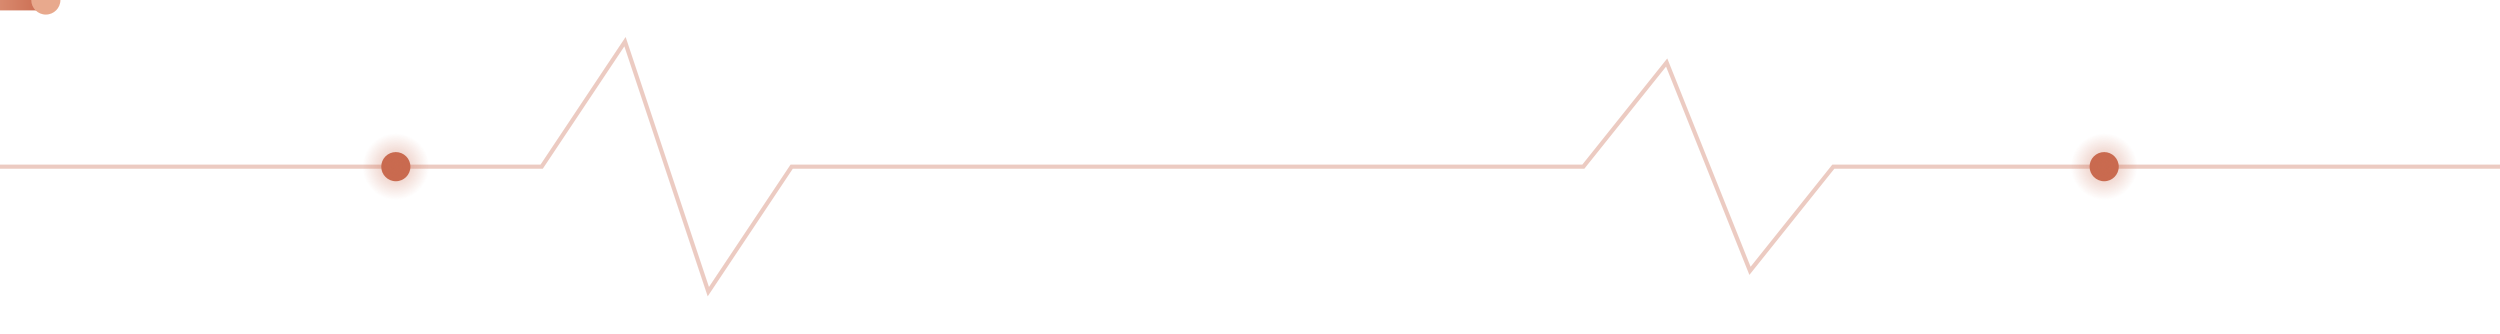
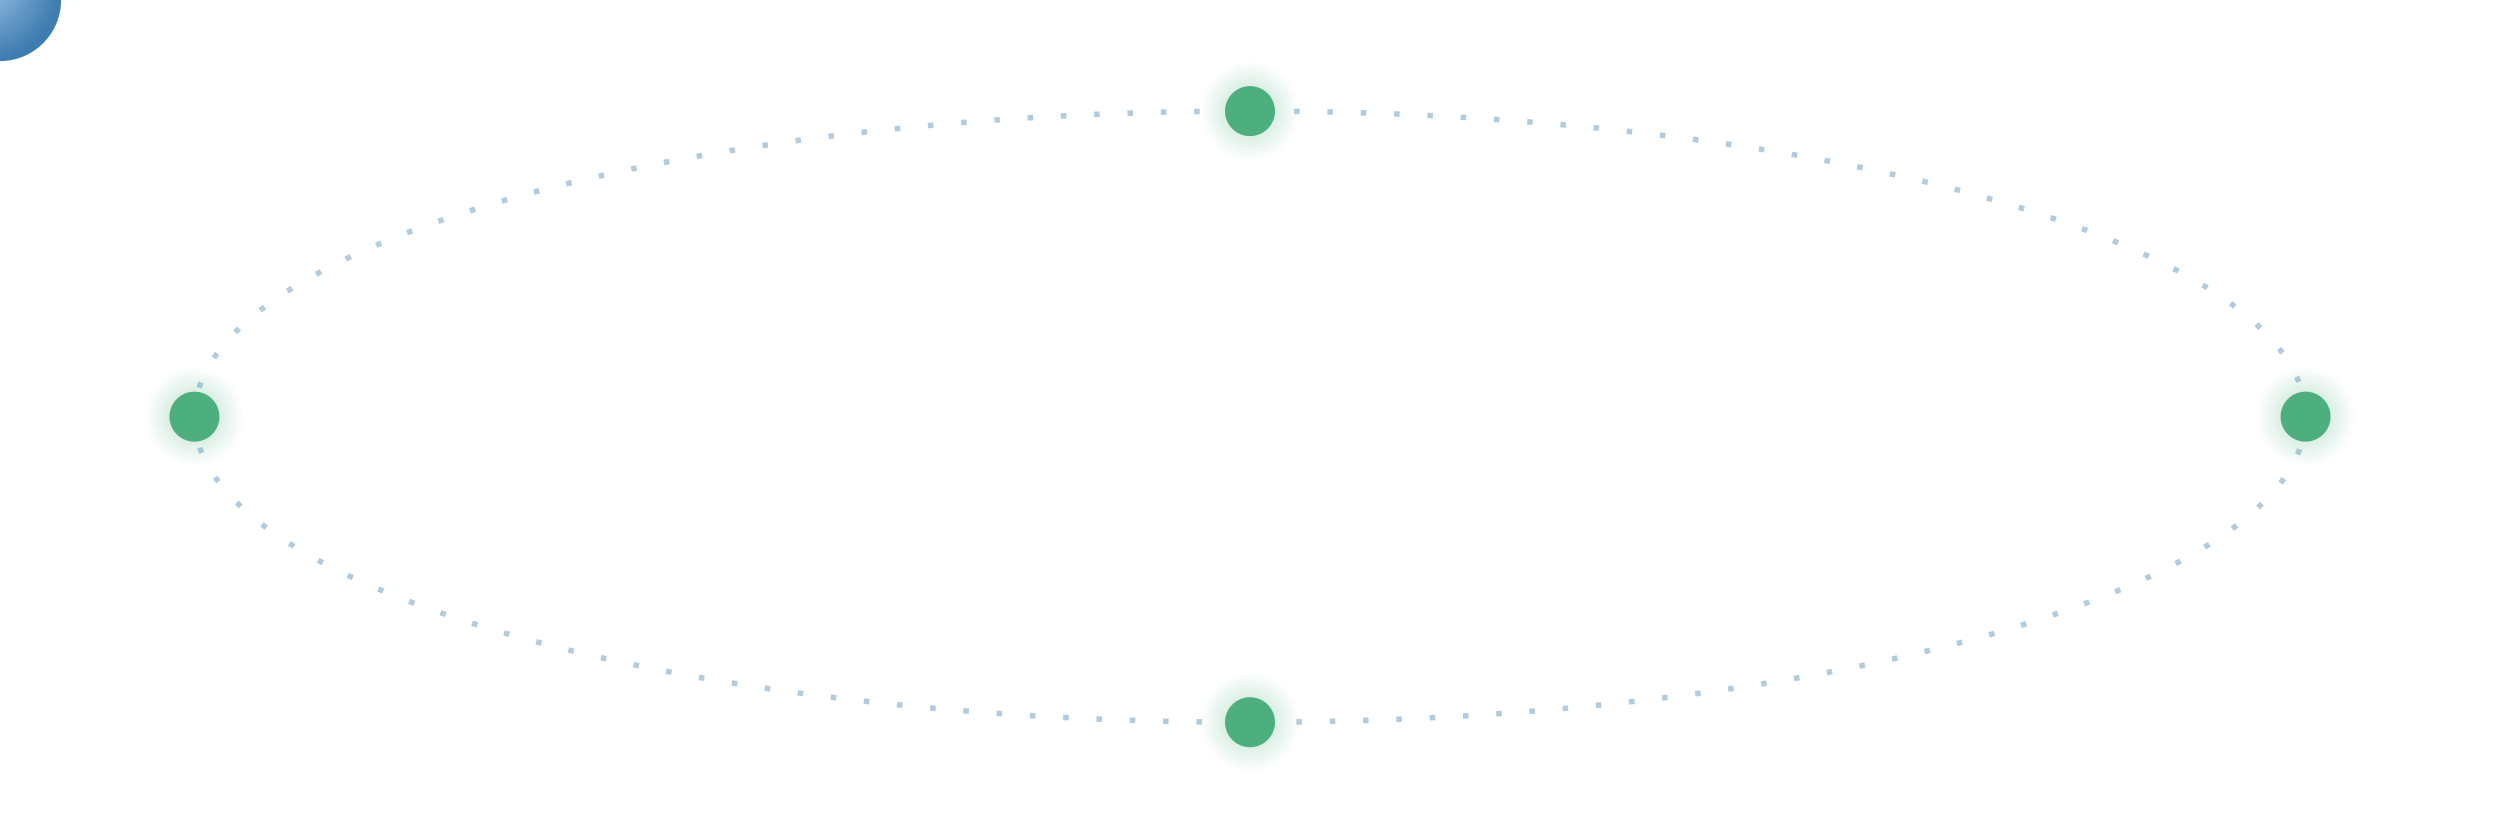
- <svg xmlns="http://www.w3.org/2000/svg" viewBox="0 0 1200 160">
+ <svg xmlns="http://www.w3.org/2000/svg" viewBox="0 0 900 300">
  <defs>
-     <linearGradient id="batonGrad" x1="0" y1="0" x2="1" y2="0">
-       <stop offset="0%" stop-color="#e8a98d" />
-       <stop offset="100%" stop-color="#c96a4f" />
-     </linearGradient>
+     <radialGradient id="ballGrad" cx="35%" cy="35%" r="65%">
+       <stop offset="0%" stop-color="#9fc7ea" />
+       <stop offset="100%" stop-color="#3f7cb0" />
+     </radialGradient>
    <radialGradient id="dotGlow" cx="50%" cy="50%" r="50%">
-       <stop offset="0%" stop-color="#c96a4f" stop-opacity="0.45" />
-       <stop offset="100%" stop-color="#c96a4f" stop-opacity="0" />
+       <stop offset="0%" stop-color="#4caf7d" stop-opacity="0.4" />
+       <stop offset="100%" stop-color="#4caf7d" stop-opacity="0" />
    </radialGradient>
  </defs>
-   <path d="M0,80 L260,80 L300,20 L340,140 L380,80 L760,80 L800,30 L840,130 L880,80 L1200,80" fill="none" stroke="#c96a4f" stroke-width="2" opacity="0.35" />
-   <circle cx="190" cy="80" r="7" fill="#c96a4f" />
-   <circle cx="1010" cy="80" r="7" fill="#c96a4f" />
-   <circle cx="190" cy="80" r="16" fill="url(#dotGlow)" />
-   <circle cx="1010" cy="80" r="16" fill="url(#dotGlow)" />
+   <ellipse cx="450" cy="150" rx="380" ry="110" fill="none" stroke="#3f7cb0" stroke-width="2" stroke-dasharray="2 10" opacity="0.4" />
+   <circle cx="450" cy="40" r="18" fill="url(#dotGlow)" />
+   <circle cx="450" cy="40" r="9" fill="#4caf7d" />
+   <circle cx="830" cy="150" r="18" fill="url(#dotGlow)" />
+   <circle cx="830" cy="150" r="9" fill="#4caf7d" />
+   <circle cx="450" cy="260" r="18" fill="url(#dotGlow)" />
+   <circle cx="450" cy="260" r="9" fill="#4caf7d" />
+   <circle cx="70" cy="150" r="18" fill="url(#dotGlow)" />
+   <circle cx="70" cy="150" r="9" fill="#4caf7d" />
  <g>
-     <animateMotion dur="11s" repeatCount="indefinite" keyPoints="0;0;1;1;0" keyTimes="0;0.227;0.5;0.727;1" calcMode="linear" path="M190,80 L1010,80" />
-     <rect x="-22" y="-5" width="44" height="10" rx="5" fill="url(#batonGrad)" />
-     <circle cx="-22" cy="0" r="7" fill="#e8a98d" />
-     <circle cx="22" cy="0" r="7" fill="#e8a98d" />
+     <animateMotion dur="24s" repeatCount="indefinite" keyPoints="0;    0;      0.25; 0.25;   0.5;  0.5;    0.75; 0.75;   1" keyTimes="0;    0.083; 0.25; 0.333; 0.5;  0.583; 0.75; 0.833; 1" calcMode="linear" path="M 450,40             A 380,110 0 0 1 830,150             A 380,110 0 0 1 450,260             A 380,110 0 0 1 70,150             A 380,110 0 0 1 450,40 Z" />
+     <circle cx="0" cy="0" r="22" fill="url(#ballGrad)" />
  </g>
</svg>
